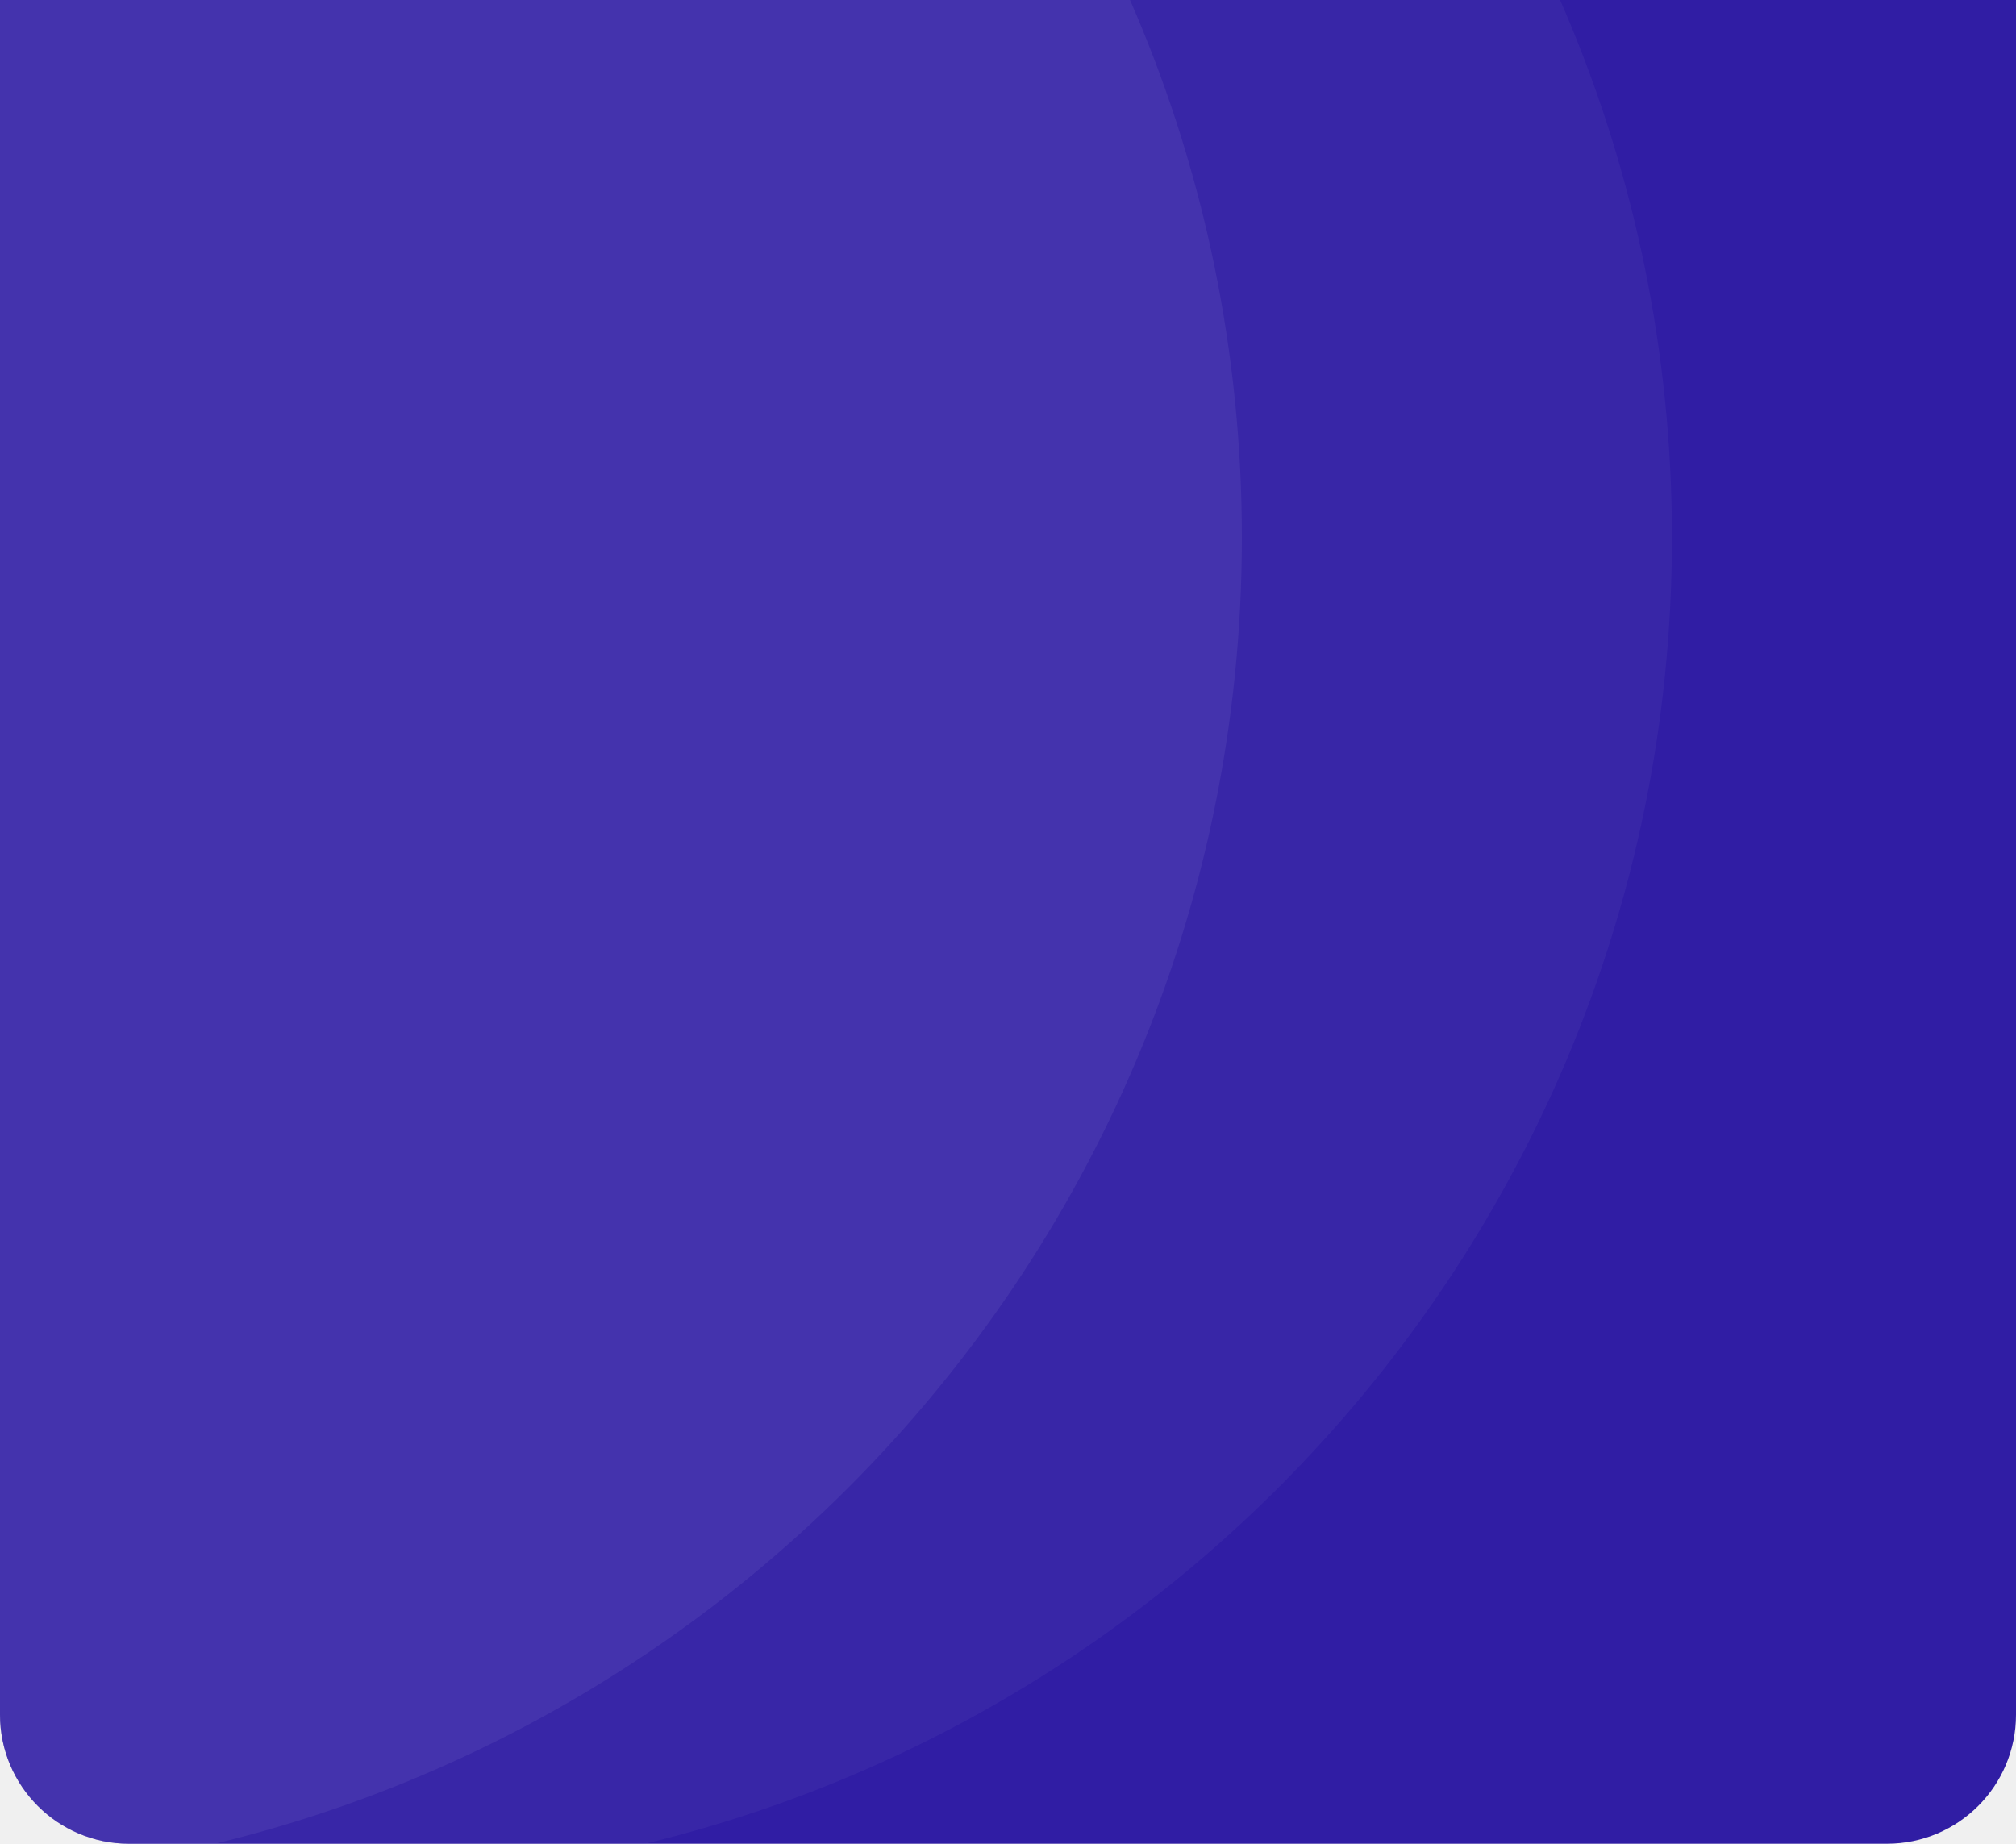
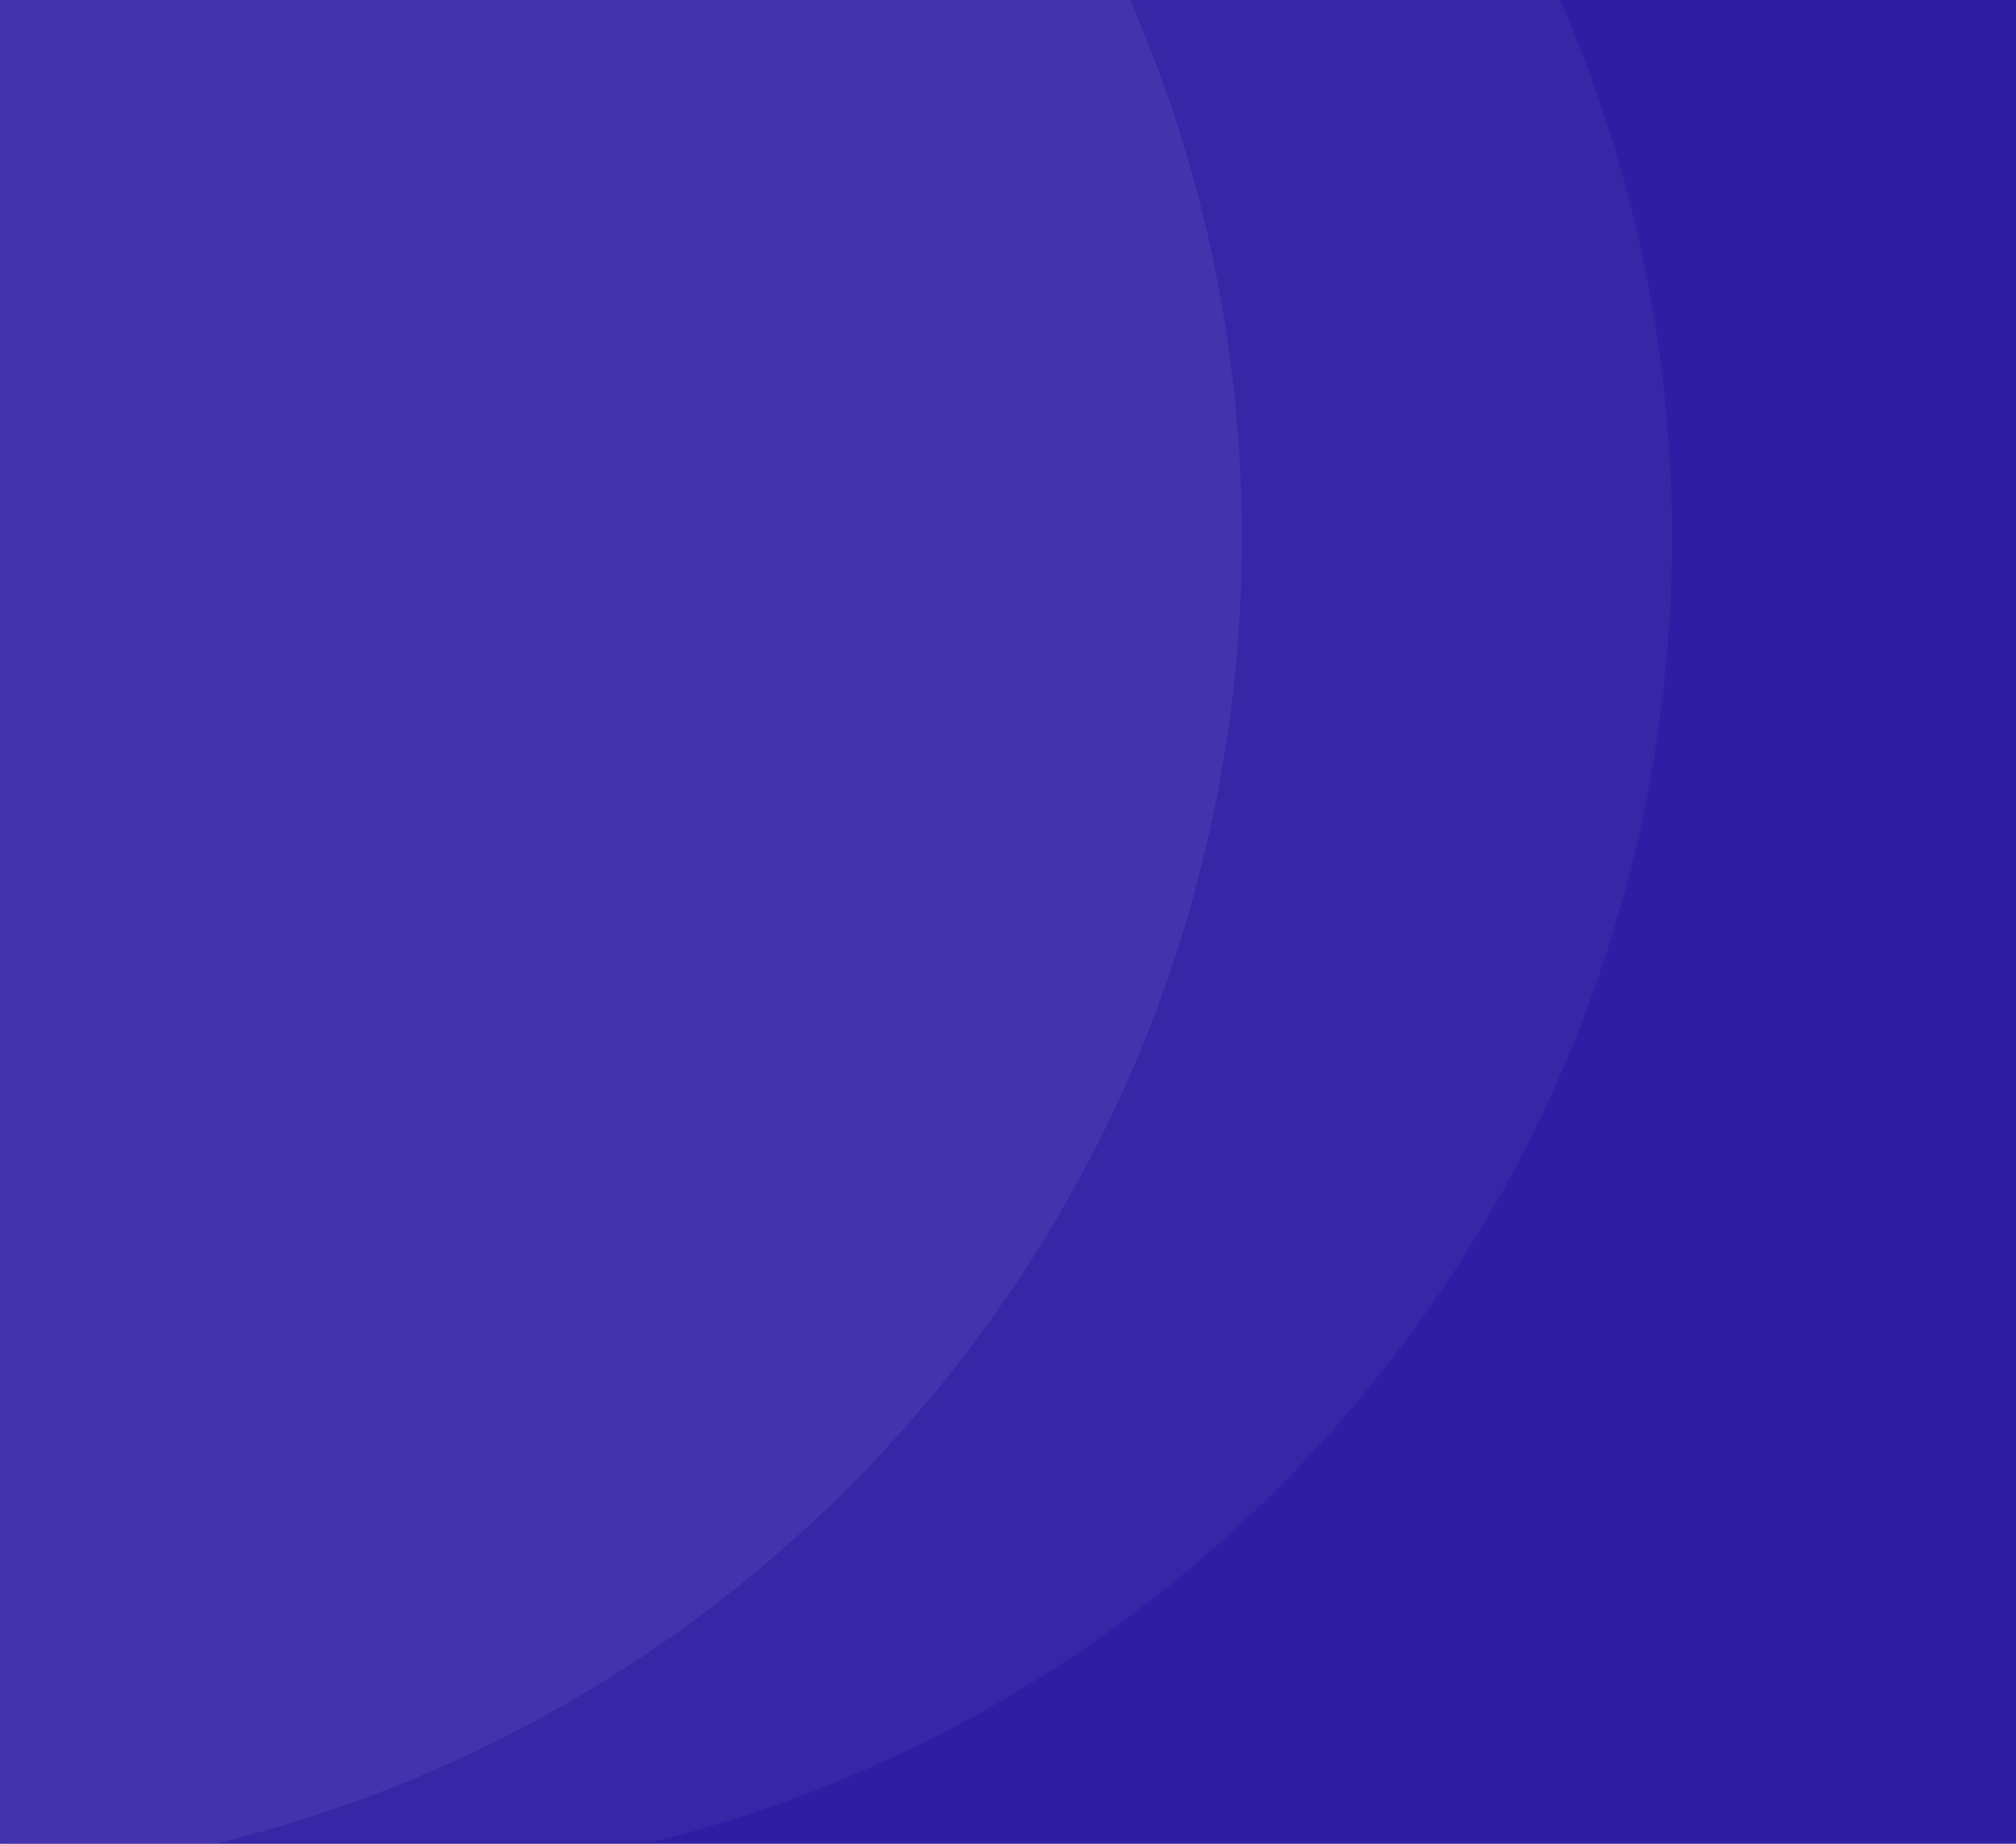
<svg xmlns="http://www.w3.org/2000/svg" width="375" height="343" viewBox="0 0 375 343" fill="none">
-   <g clip-path="url(#clip0_2070_6791)">
-     <path d="M0 0H375V319C375 332.255 364.255 343 351 343H24C10.745 343 0 332.255 0 319V0Z" fill="#301DA4" />
+   <g clip-path="url(#clip0_2070_6784)">
+     <rect width="375" height="343" fill="#301DA4" />
    <circle opacity="0.2" cx="61" cy="100" r="250" fill="#594AB6" />
    <circle opacity="0.2" cx="-19" cy="100" r="250" fill="#7468C2" />
  </g>
  <defs>
-     <clipPath id="clip0_2070_6791">
-       <path d="M0 0H375V319C375 332.255 364.255 343 351 343H24C10.745 343 0 332.255 0 319V0Z" fill="white" />
+     <clipPath id="clip0_2070_6784">
+       <rect width="375" height="343" fill="white" />
    </clipPath>
  </defs>
</svg>
